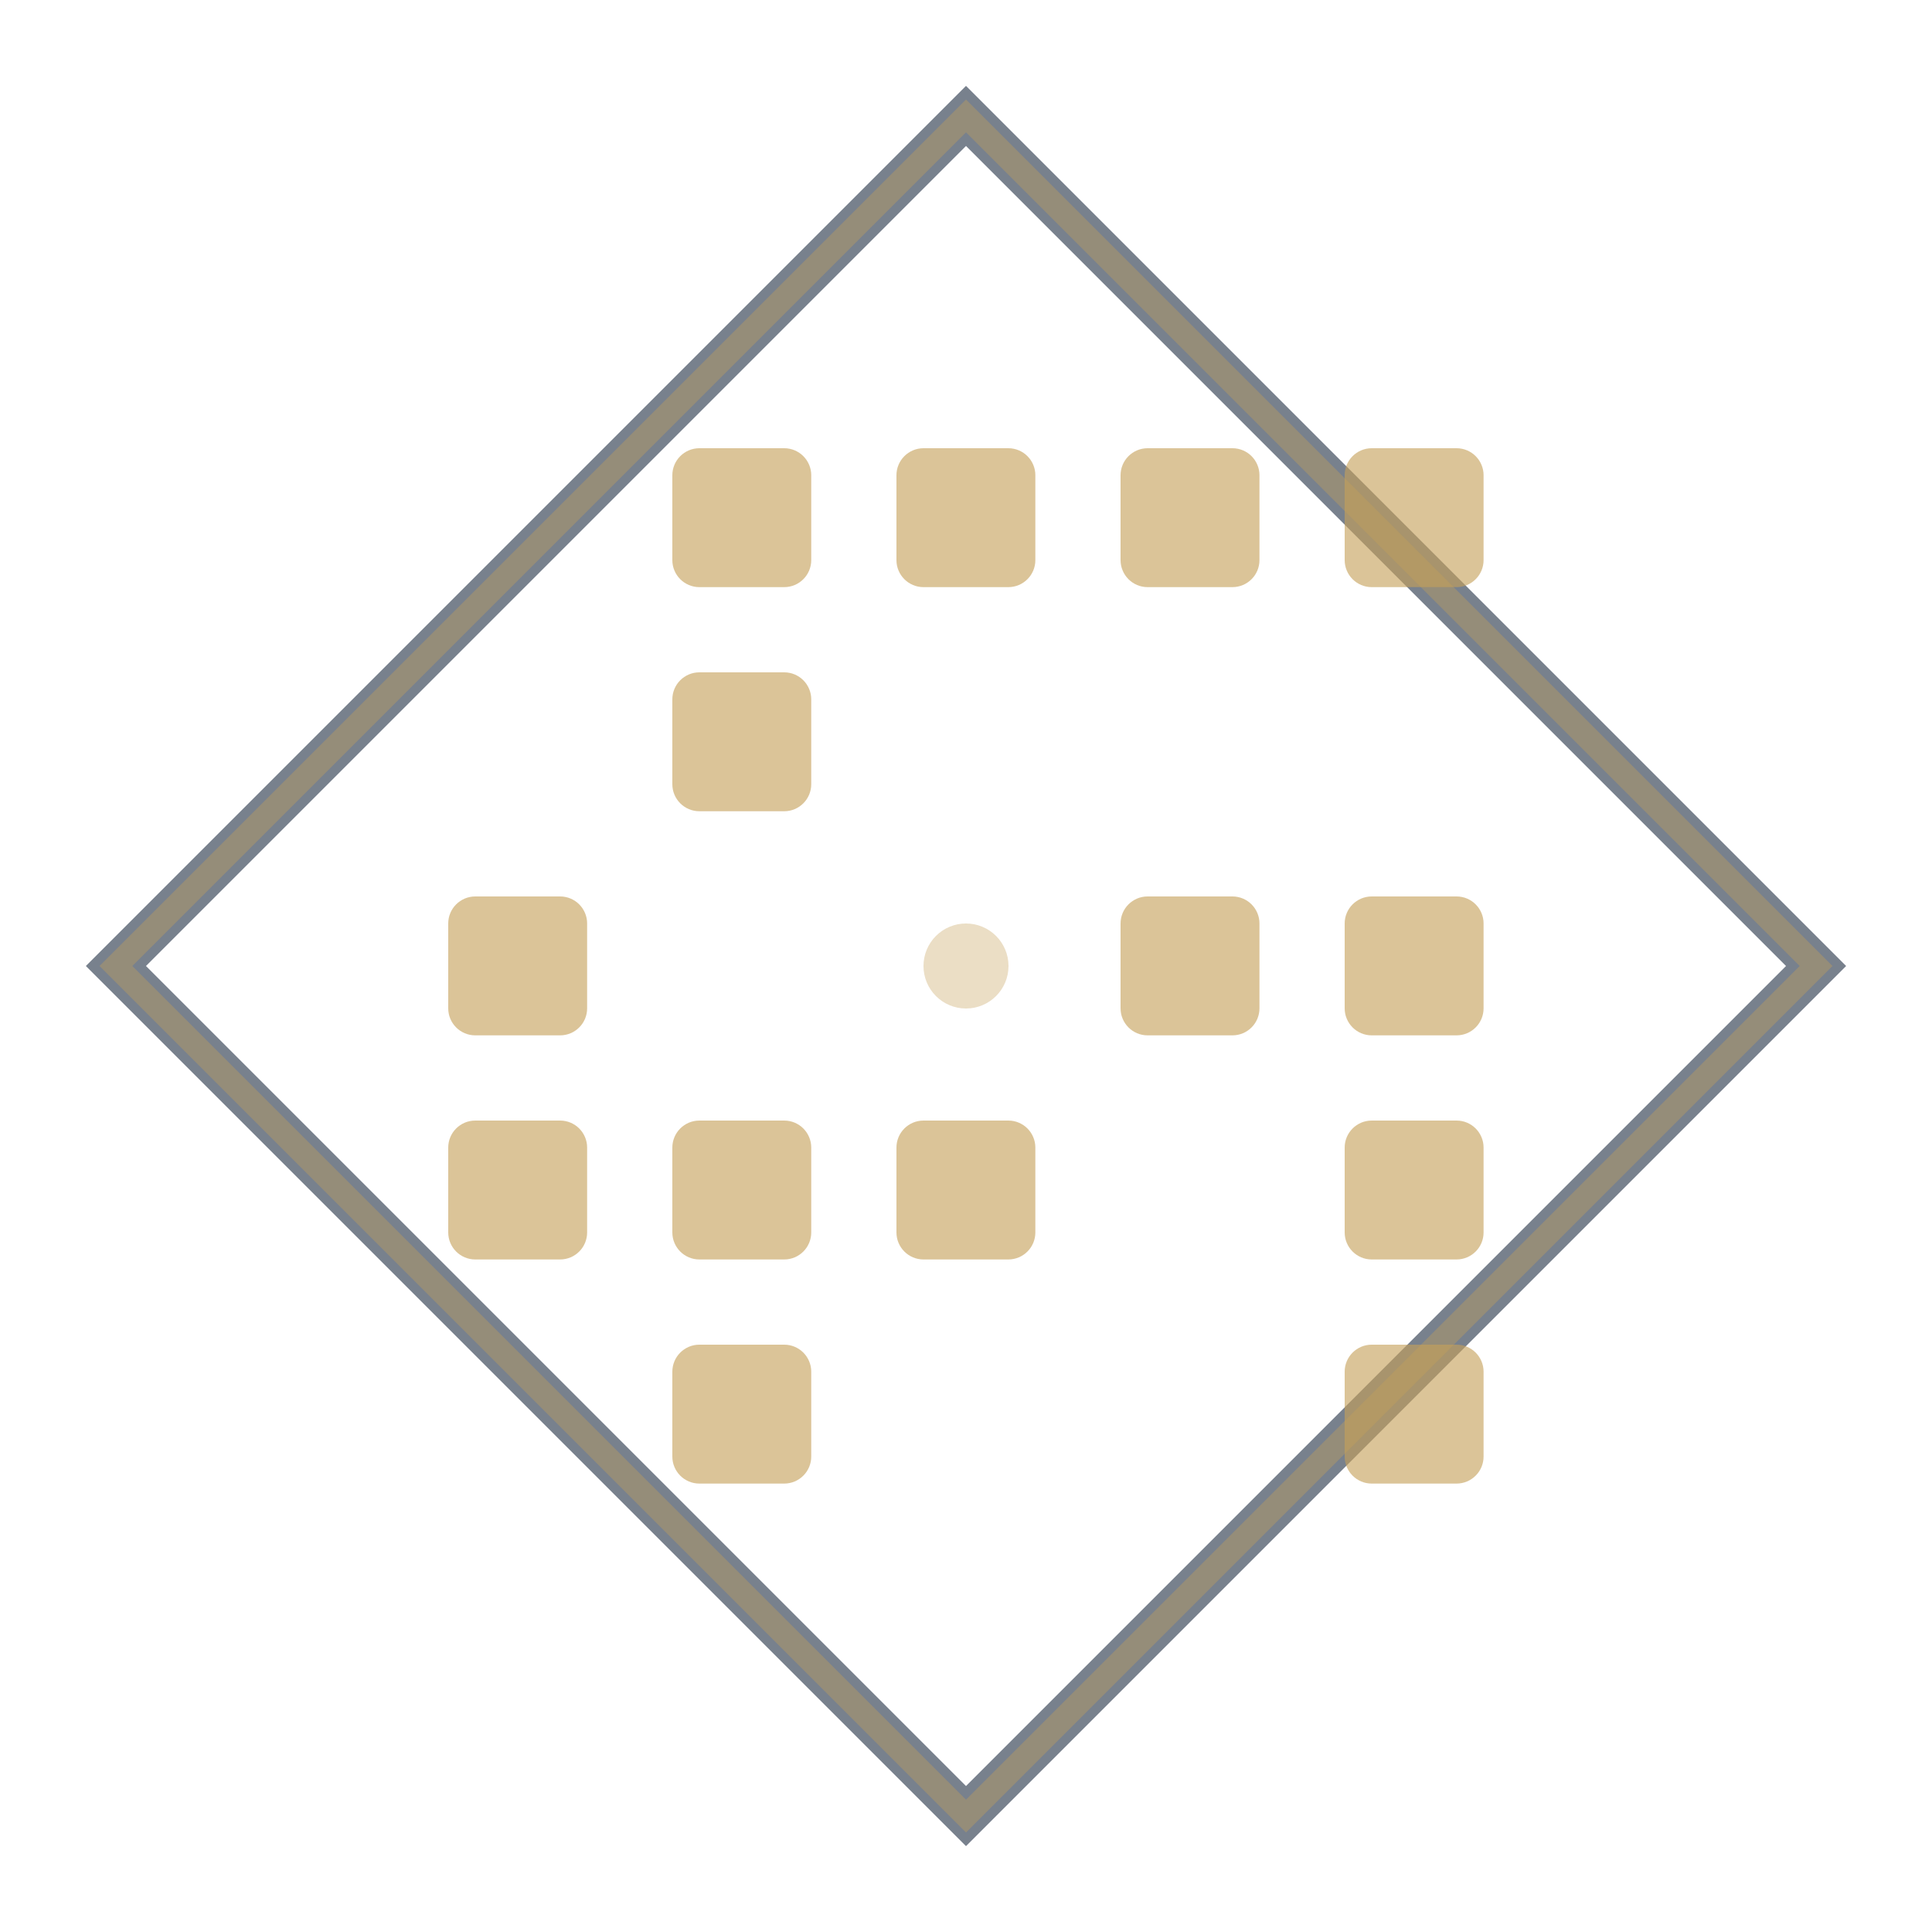
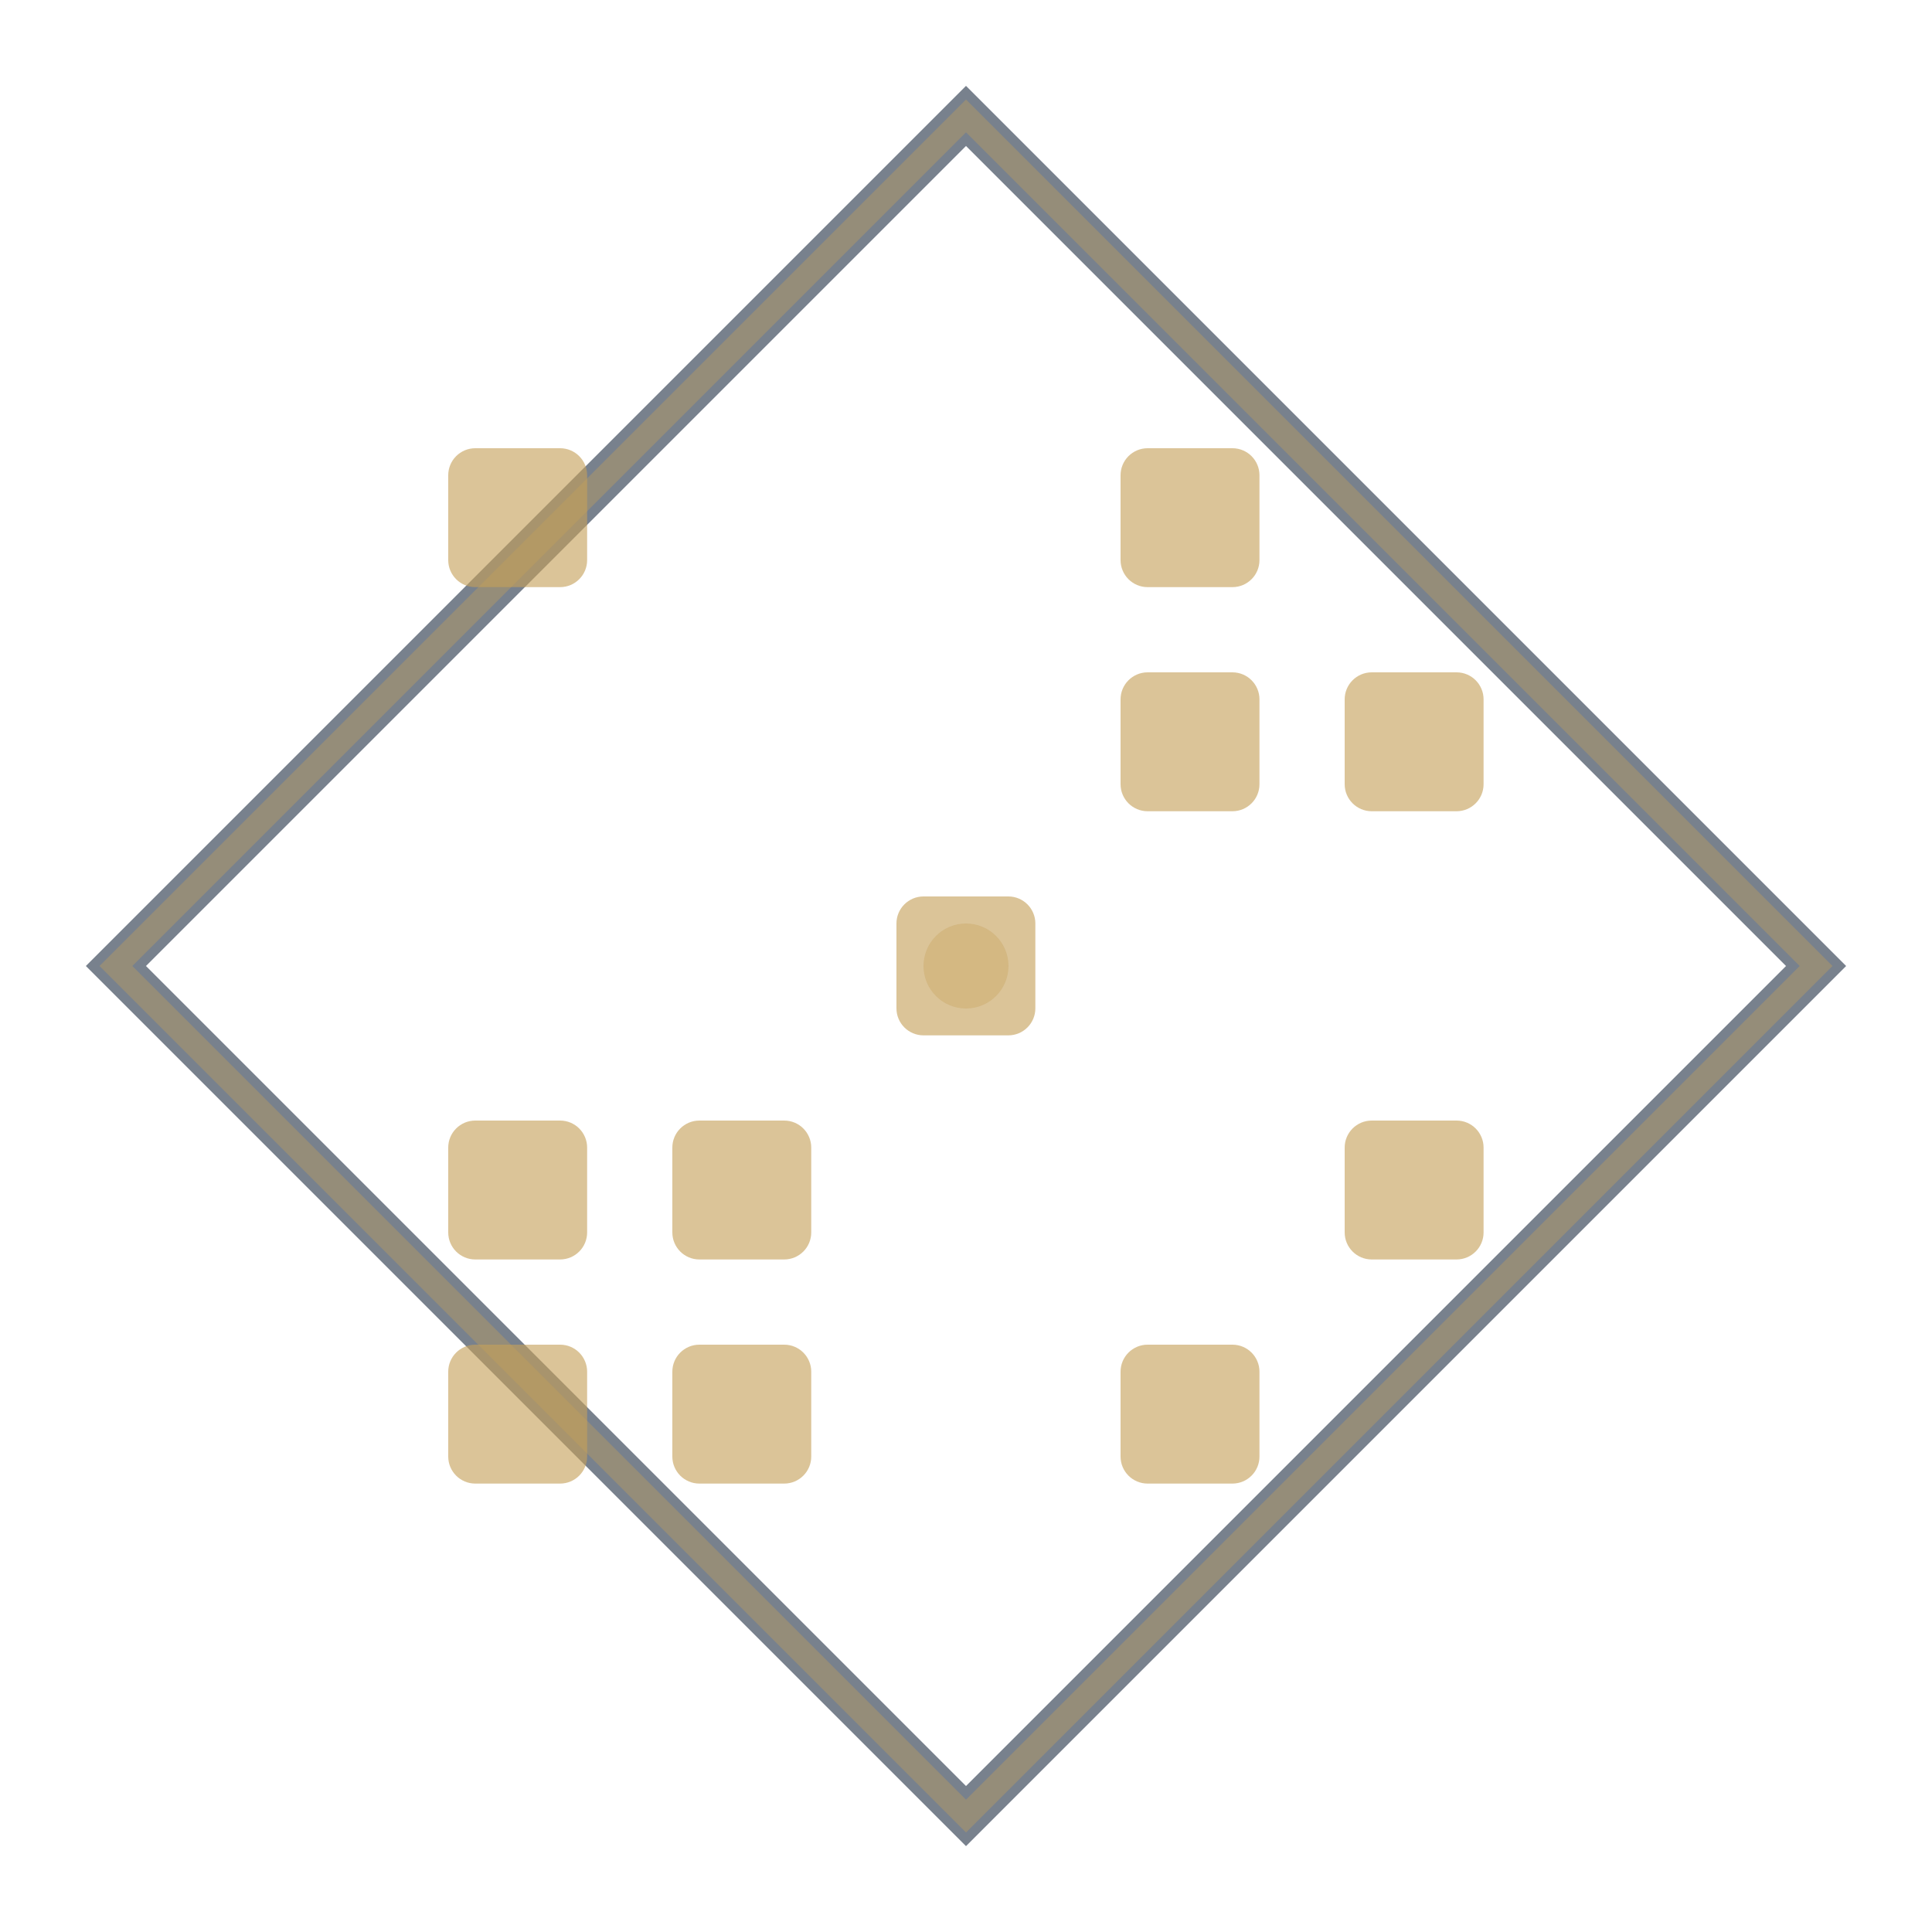
<svg xmlns="http://www.w3.org/2000/svg" width="36" height="36" viewBox="0 0 100 100">
  <g>
    <polygon points="50.0,6 94,50.0 50.0,94 6,50.0" fill="none" stroke="#0a192f" stroke-width="2.2" opacity="0.55" />
    <polygon points="50.0,6 94,50.0 50.0,94 6,50.0" fill="none" stroke="#c5a059" stroke-width="1.2" opacity="0.38" />
-     <rect x="34.80" y="23.20" width="7.19" height="7.19" rx="1.4" fill="#c5a059" opacity="0.62" />
-     <rect x="46.40" y="23.20" width="7.19" height="7.19" rx="1.4" fill="#c5a059" opacity="0.62" />
+     <rect x="23.20" y="23.20" width="7.19" height="7.19" rx="1.4" fill="#c5a059" opacity="0.62" />
    <rect x="58.00" y="23.20" width="7.19" height="7.19" rx="1.4" fill="#c5a059" opacity="0.62" />
-     <rect x="69.60" y="23.20" width="7.19" height="7.19" rx="1.4" fill="#c5a059" opacity="0.62" />
-     <rect x="34.80" y="34.80" width="7.19" height="7.19" rx="1.4" fill="#c5a059" opacity="0.62" />
-     <rect x="23.20" y="46.40" width="7.19" height="7.19" rx="1.4" fill="#c5a059" opacity="0.62" />
-     <rect x="58.00" y="46.40" width="7.19" height="7.19" rx="1.4" fill="#c5a059" opacity="0.62" />
-     <rect x="69.60" y="46.40" width="7.19" height="7.19" rx="1.4" fill="#c5a059" opacity="0.62" />
+     <rect x="58.00" y="34.80" width="7.19" height="7.19" rx="1.4" fill="#c5a059" opacity="0.62" />
+     <rect x="69.60" y="34.80" width="7.19" height="7.19" rx="1.4" fill="#c5a059" opacity="0.62" />
+     <rect x="46.40" y="46.40" width="7.19" height="7.19" rx="1.4" fill="#c5a059" opacity="0.62" />
    <rect x="23.20" y="58.00" width="7.19" height="7.19" rx="1.4" fill="#c5a059" opacity="0.62" />
    <rect x="34.80" y="58.00" width="7.19" height="7.19" rx="1.4" fill="#c5a059" opacity="0.62" />
-     <rect x="46.40" y="58.00" width="7.19" height="7.19" rx="1.4" fill="#c5a059" opacity="0.62" />
    <rect x="69.60" y="58.00" width="7.19" height="7.19" rx="1.4" fill="#c5a059" opacity="0.62" />
+     <rect x="23.20" y="69.60" width="7.19" height="7.19" rx="1.4" fill="#c5a059" opacity="0.62" />
    <rect x="34.80" y="69.60" width="7.19" height="7.19" rx="1.4" fill="#c5a059" opacity="0.62" />
-     <rect x="69.60" y="69.60" width="7.19" height="7.19" rx="1.4" fill="#c5a059" opacity="0.62" />
+     <rect x="58.00" y="69.60" width="7.19" height="7.19" rx="1.4" fill="#c5a059" opacity="0.62" />
    <circle cx="50.0" cy="50.0" r="2.2" fill="#c5a059" opacity="0.35" />
  </g>
</svg>
